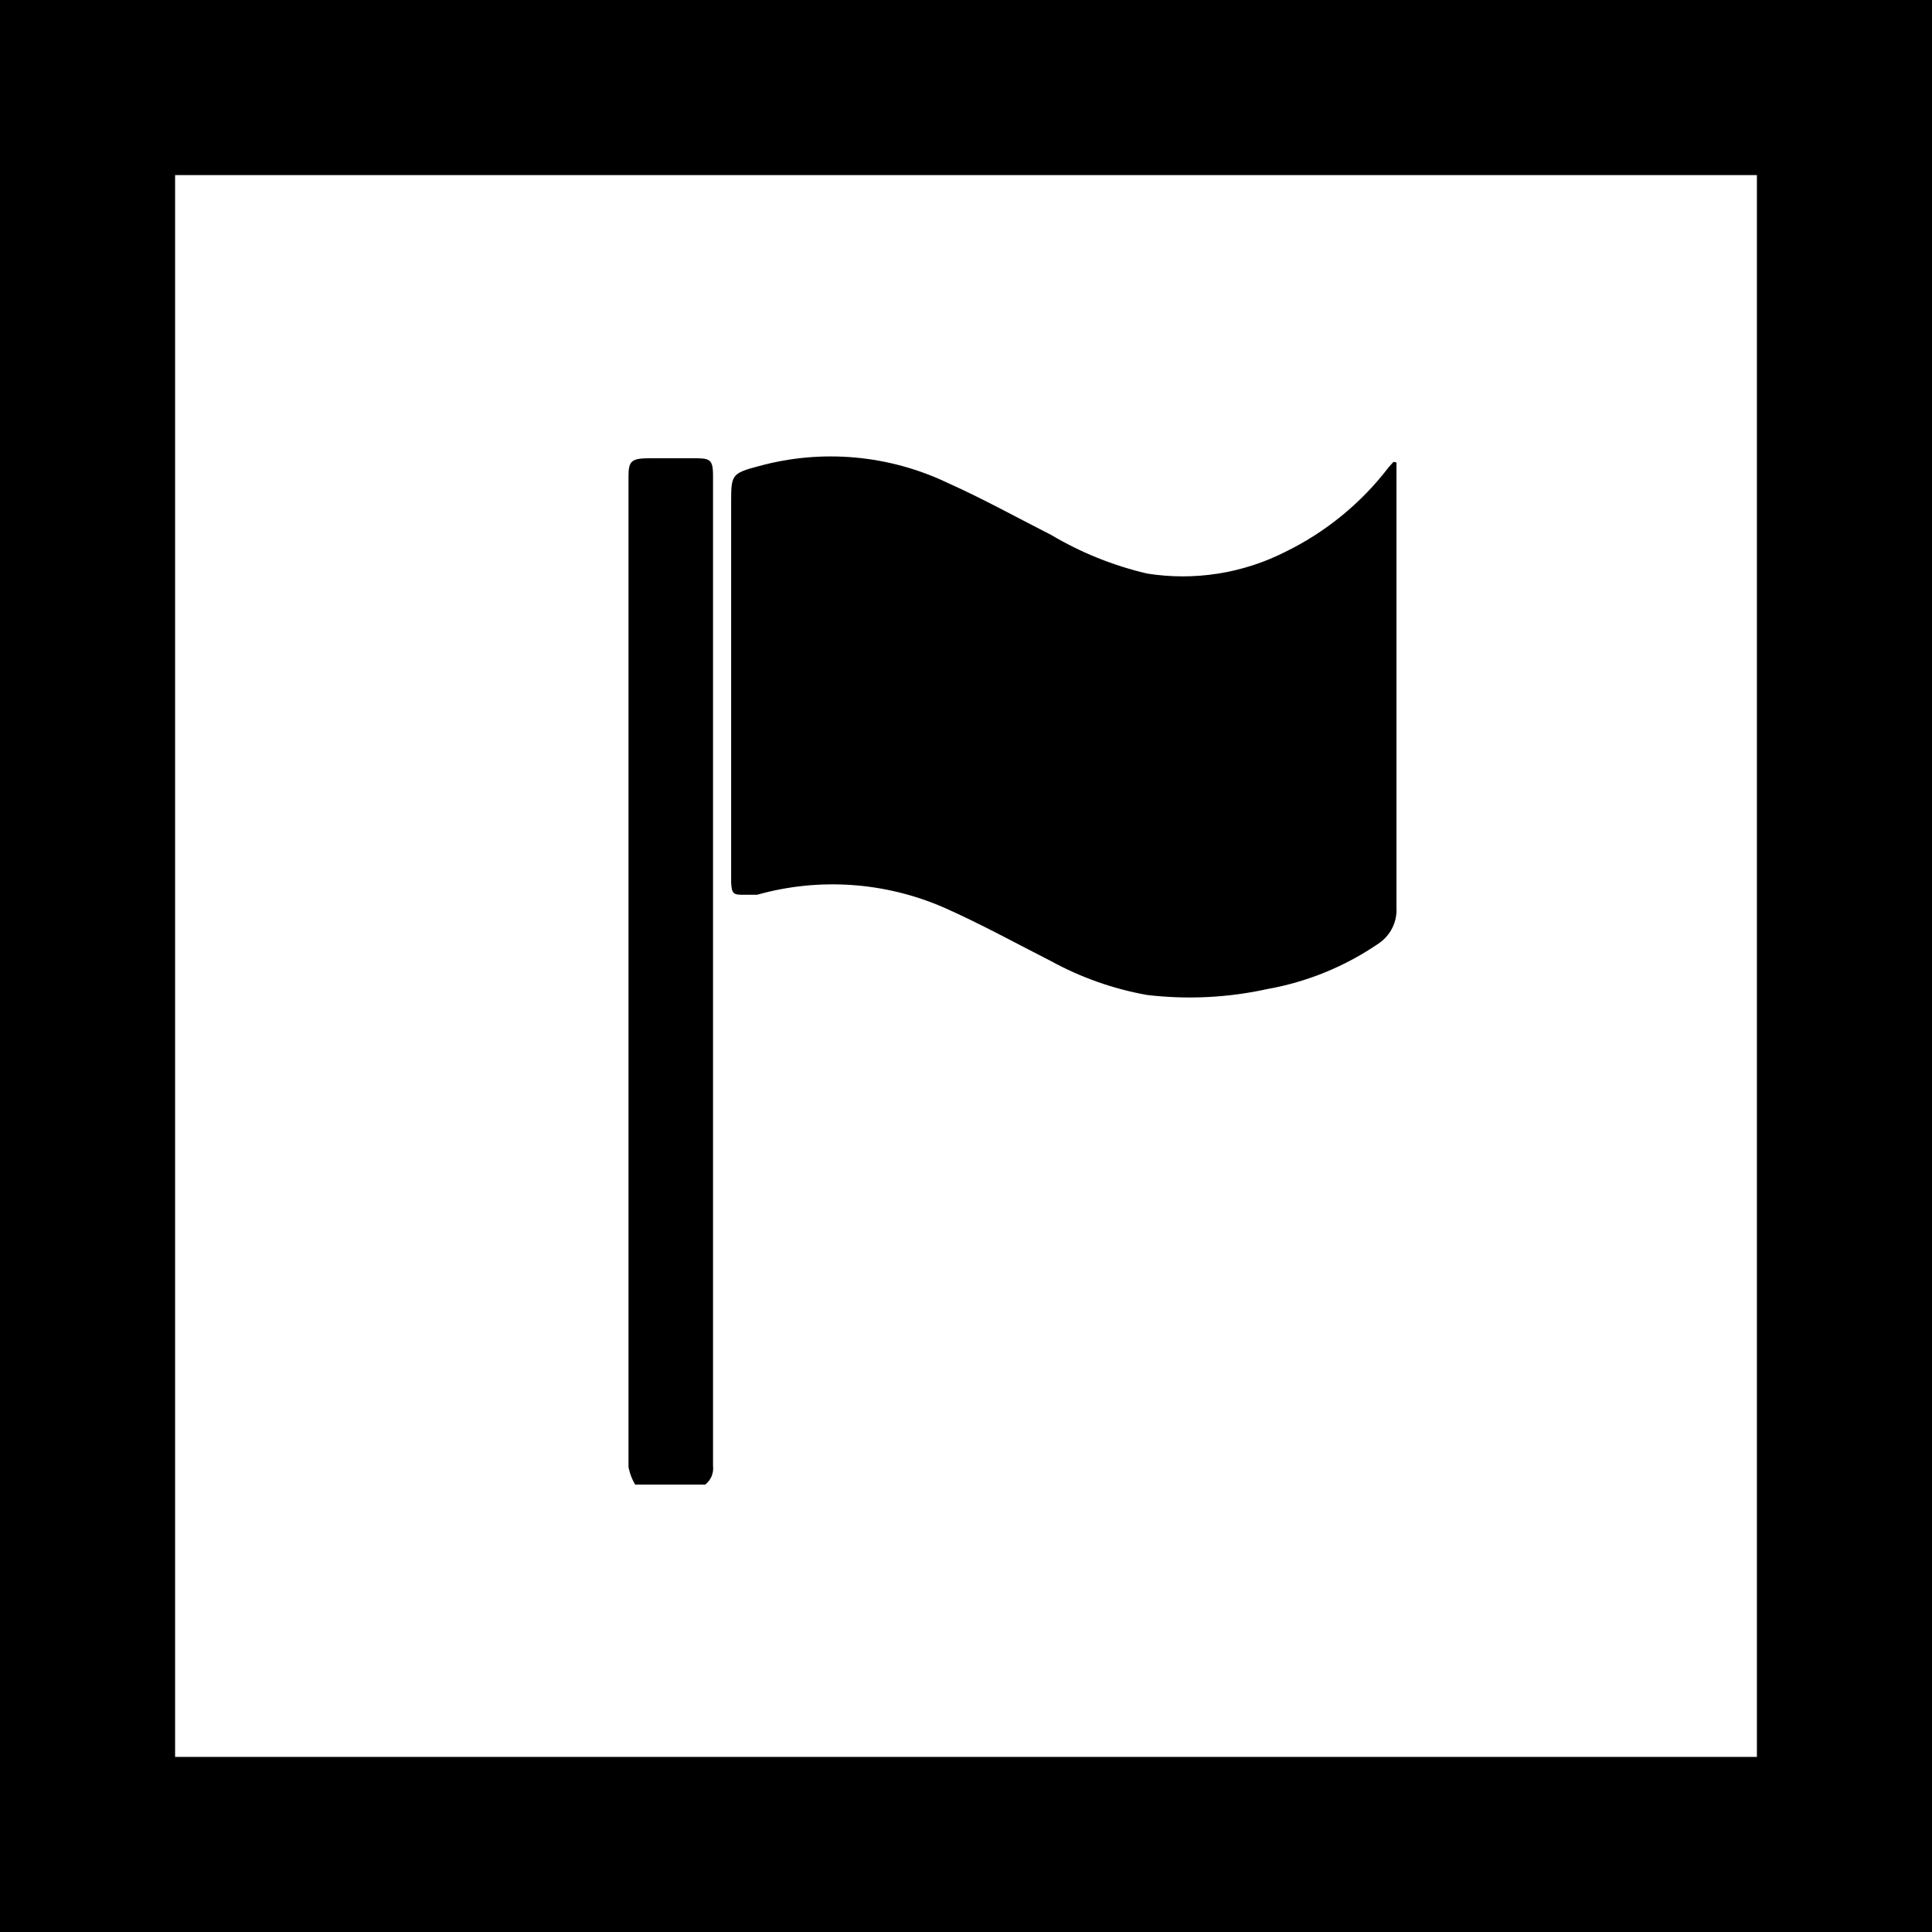
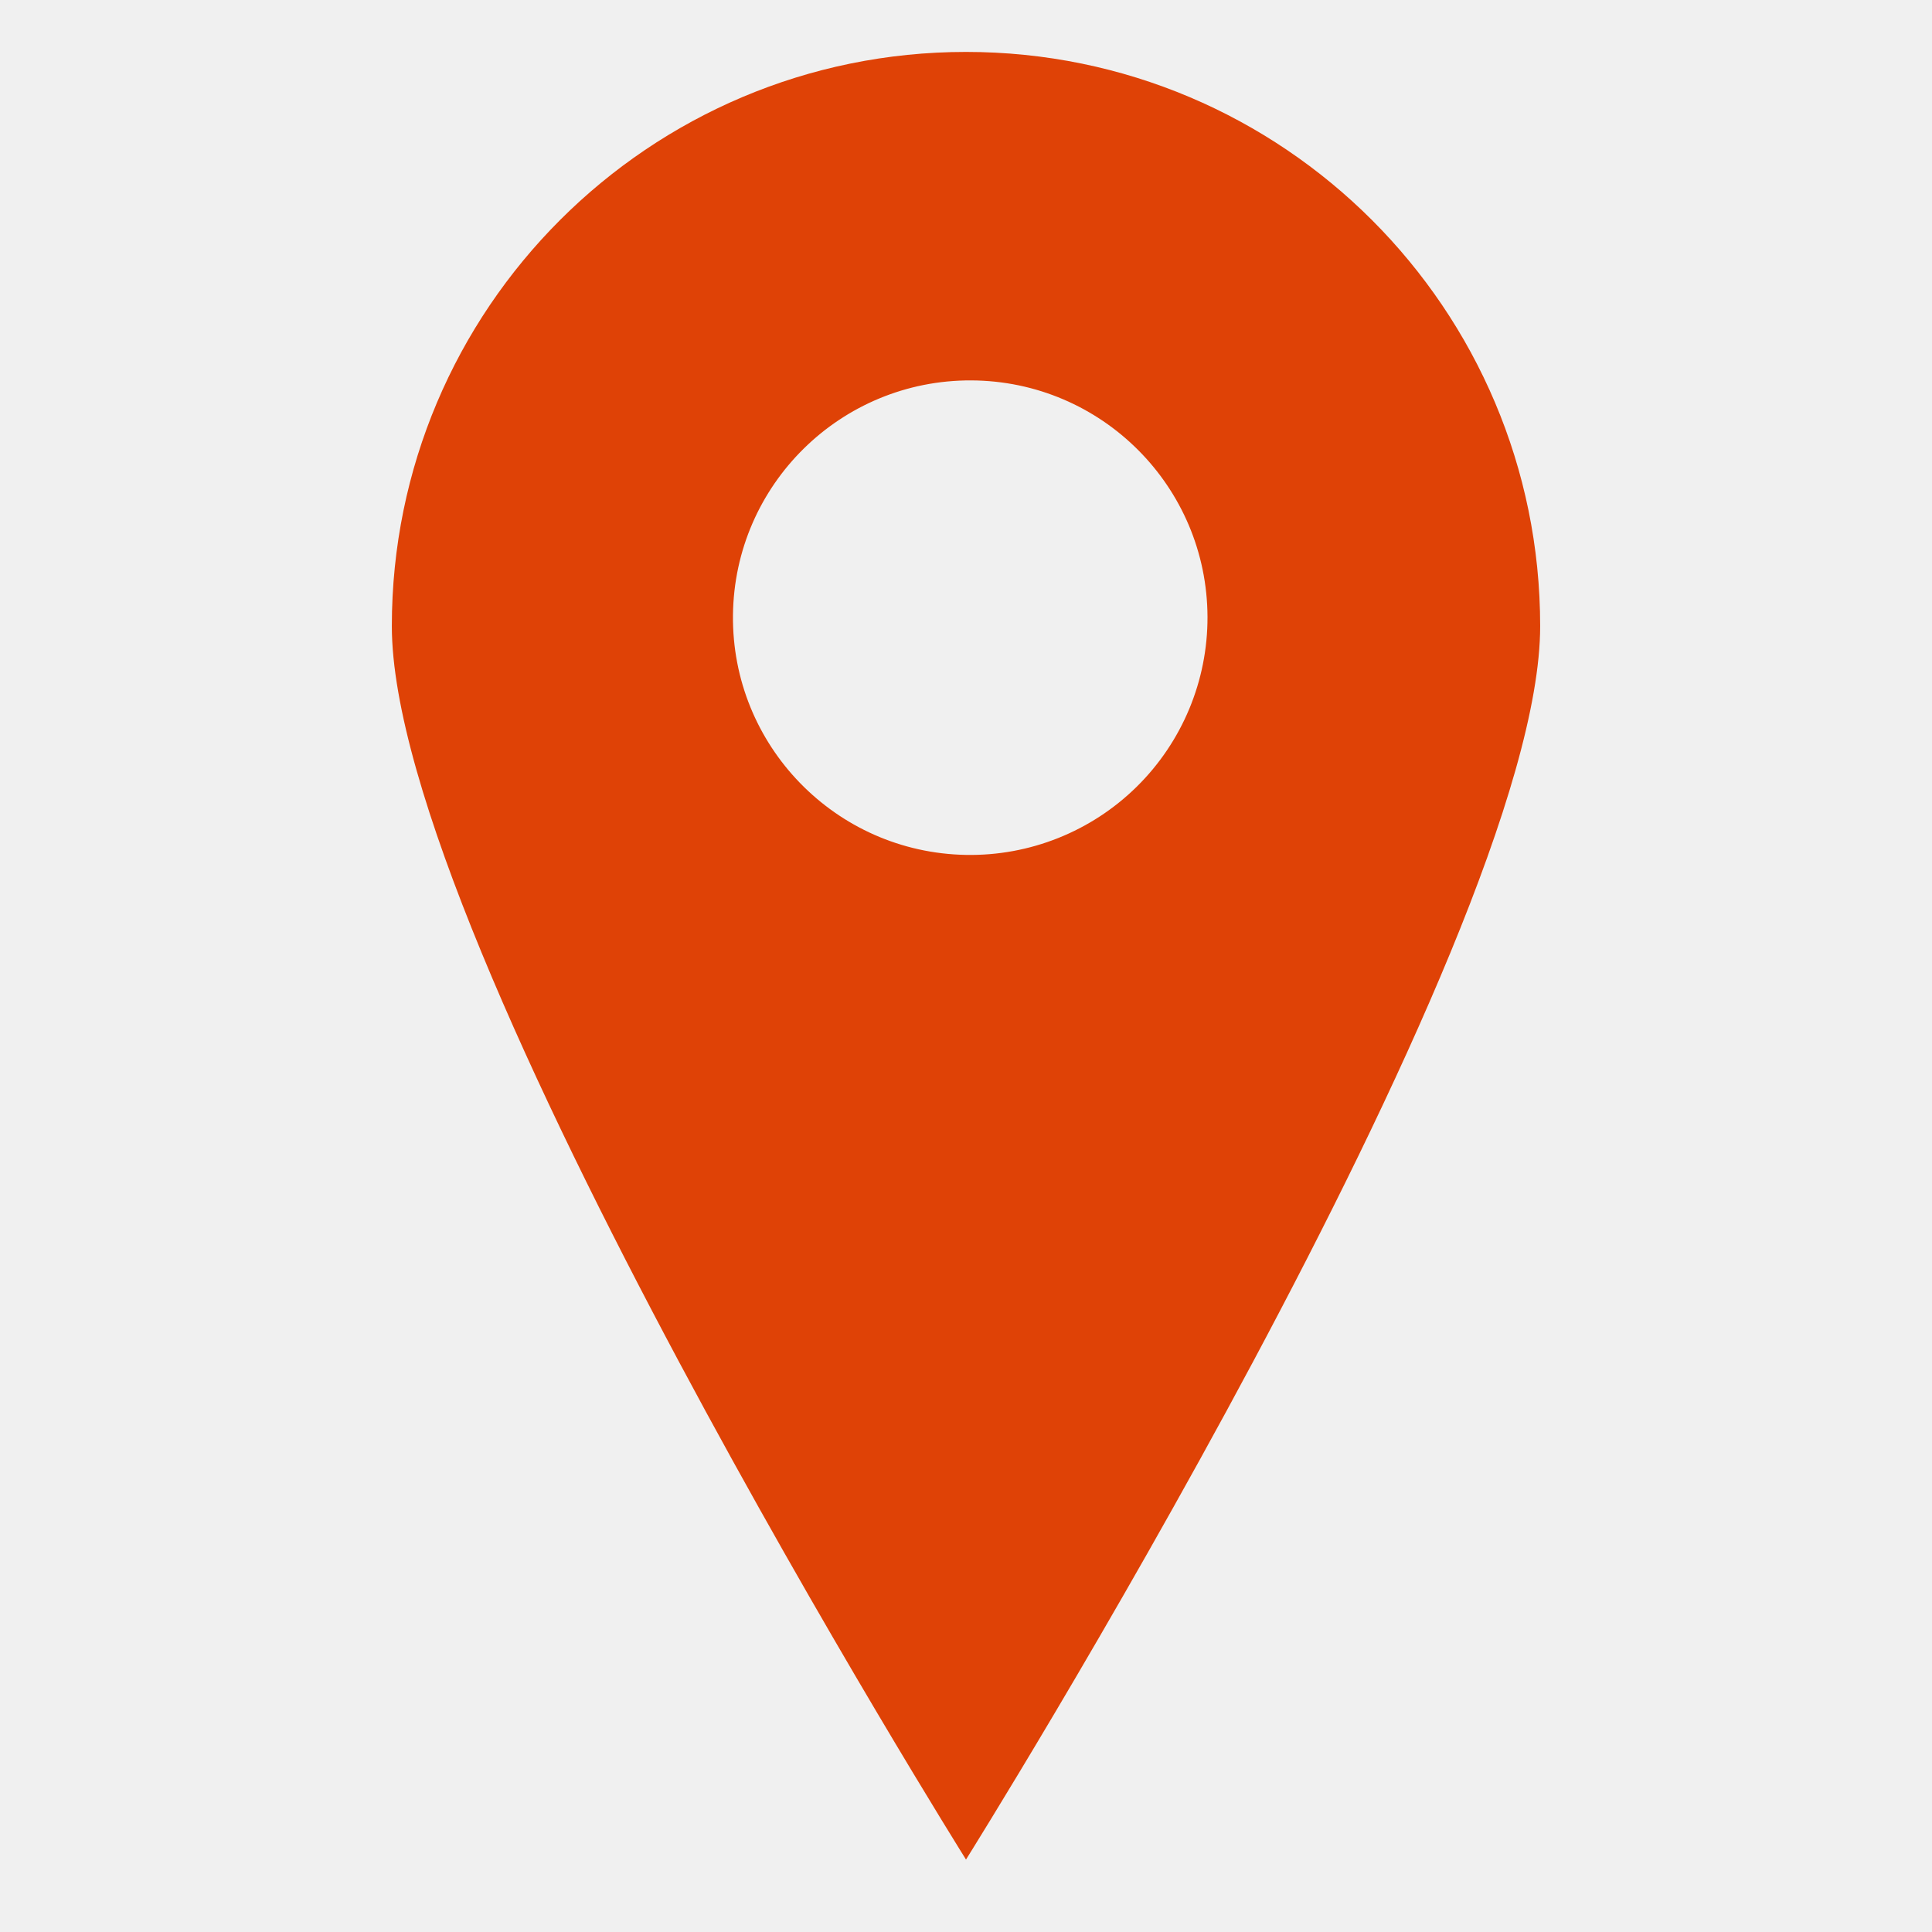
<svg xmlns="http://www.w3.org/2000/svg" width="32" height="32" viewBox="0 0 32 32">
-   <rect x="2" y="2" width="28" height="28" fill="#fff" />
-   <path d="M32,32H0V0H32ZM1.9,30.1H30.1V1.9H1.9Z" />
-   <path d="M33,33H-1V-1H33ZM2.9,29.1H29.1V2.9H2.9Z" />
-   <path d="M10.52,24.59a.9.9,0,0,1-.11-.29c0-5.22,0-11.19,0-16.41,0-.26.05-.3.36-.3h.69c.29,0,.35,0,.35.29q0,1.66,0,3.32c0,4.11,0,9,0,13.08a.34.34,0,0,1-.13.31Z" />
-   <path d="M23.13,7.66s0,.08,0,.12q0,3.62,0,7.25a.67.67,0,0,1-.3.6,4.72,4.72,0,0,1-1.83.75,6,6,0,0,1-2,.1,5.21,5.21,0,0,1-1.59-.56c-.59-.3-1.17-.62-1.78-.89a4.62,4.62,0,0,0-3.09-.21l-.21,0c-.17,0-.21,0-.22-.2q0-.65,0-1.29,0-2.5,0-5c0-.46,0-.49.46-.61A4.5,4.5,0,0,1,15.7,8c.58.26,1.14.57,1.71.86A5.63,5.63,0,0,0,19,9.5a3.76,3.76,0,0,0,2.29-.36A4.81,4.81,0,0,0,23,7.74l.08-.09Z" />
+   <path d="M16,.86a9.51,9.51,0,0,0-9.51,9.51C6.49,15.62,16,30.8,16,30.8s9.51-15.18,9.51-20.43A9.51,9.51,0,0,0,16,.86Zm0,13.3A3.93,3.93,0,1,1,20,10.22,3.93,3.93,0,0,1,16,14.16Z" fill="#df4206" />
</svg>
